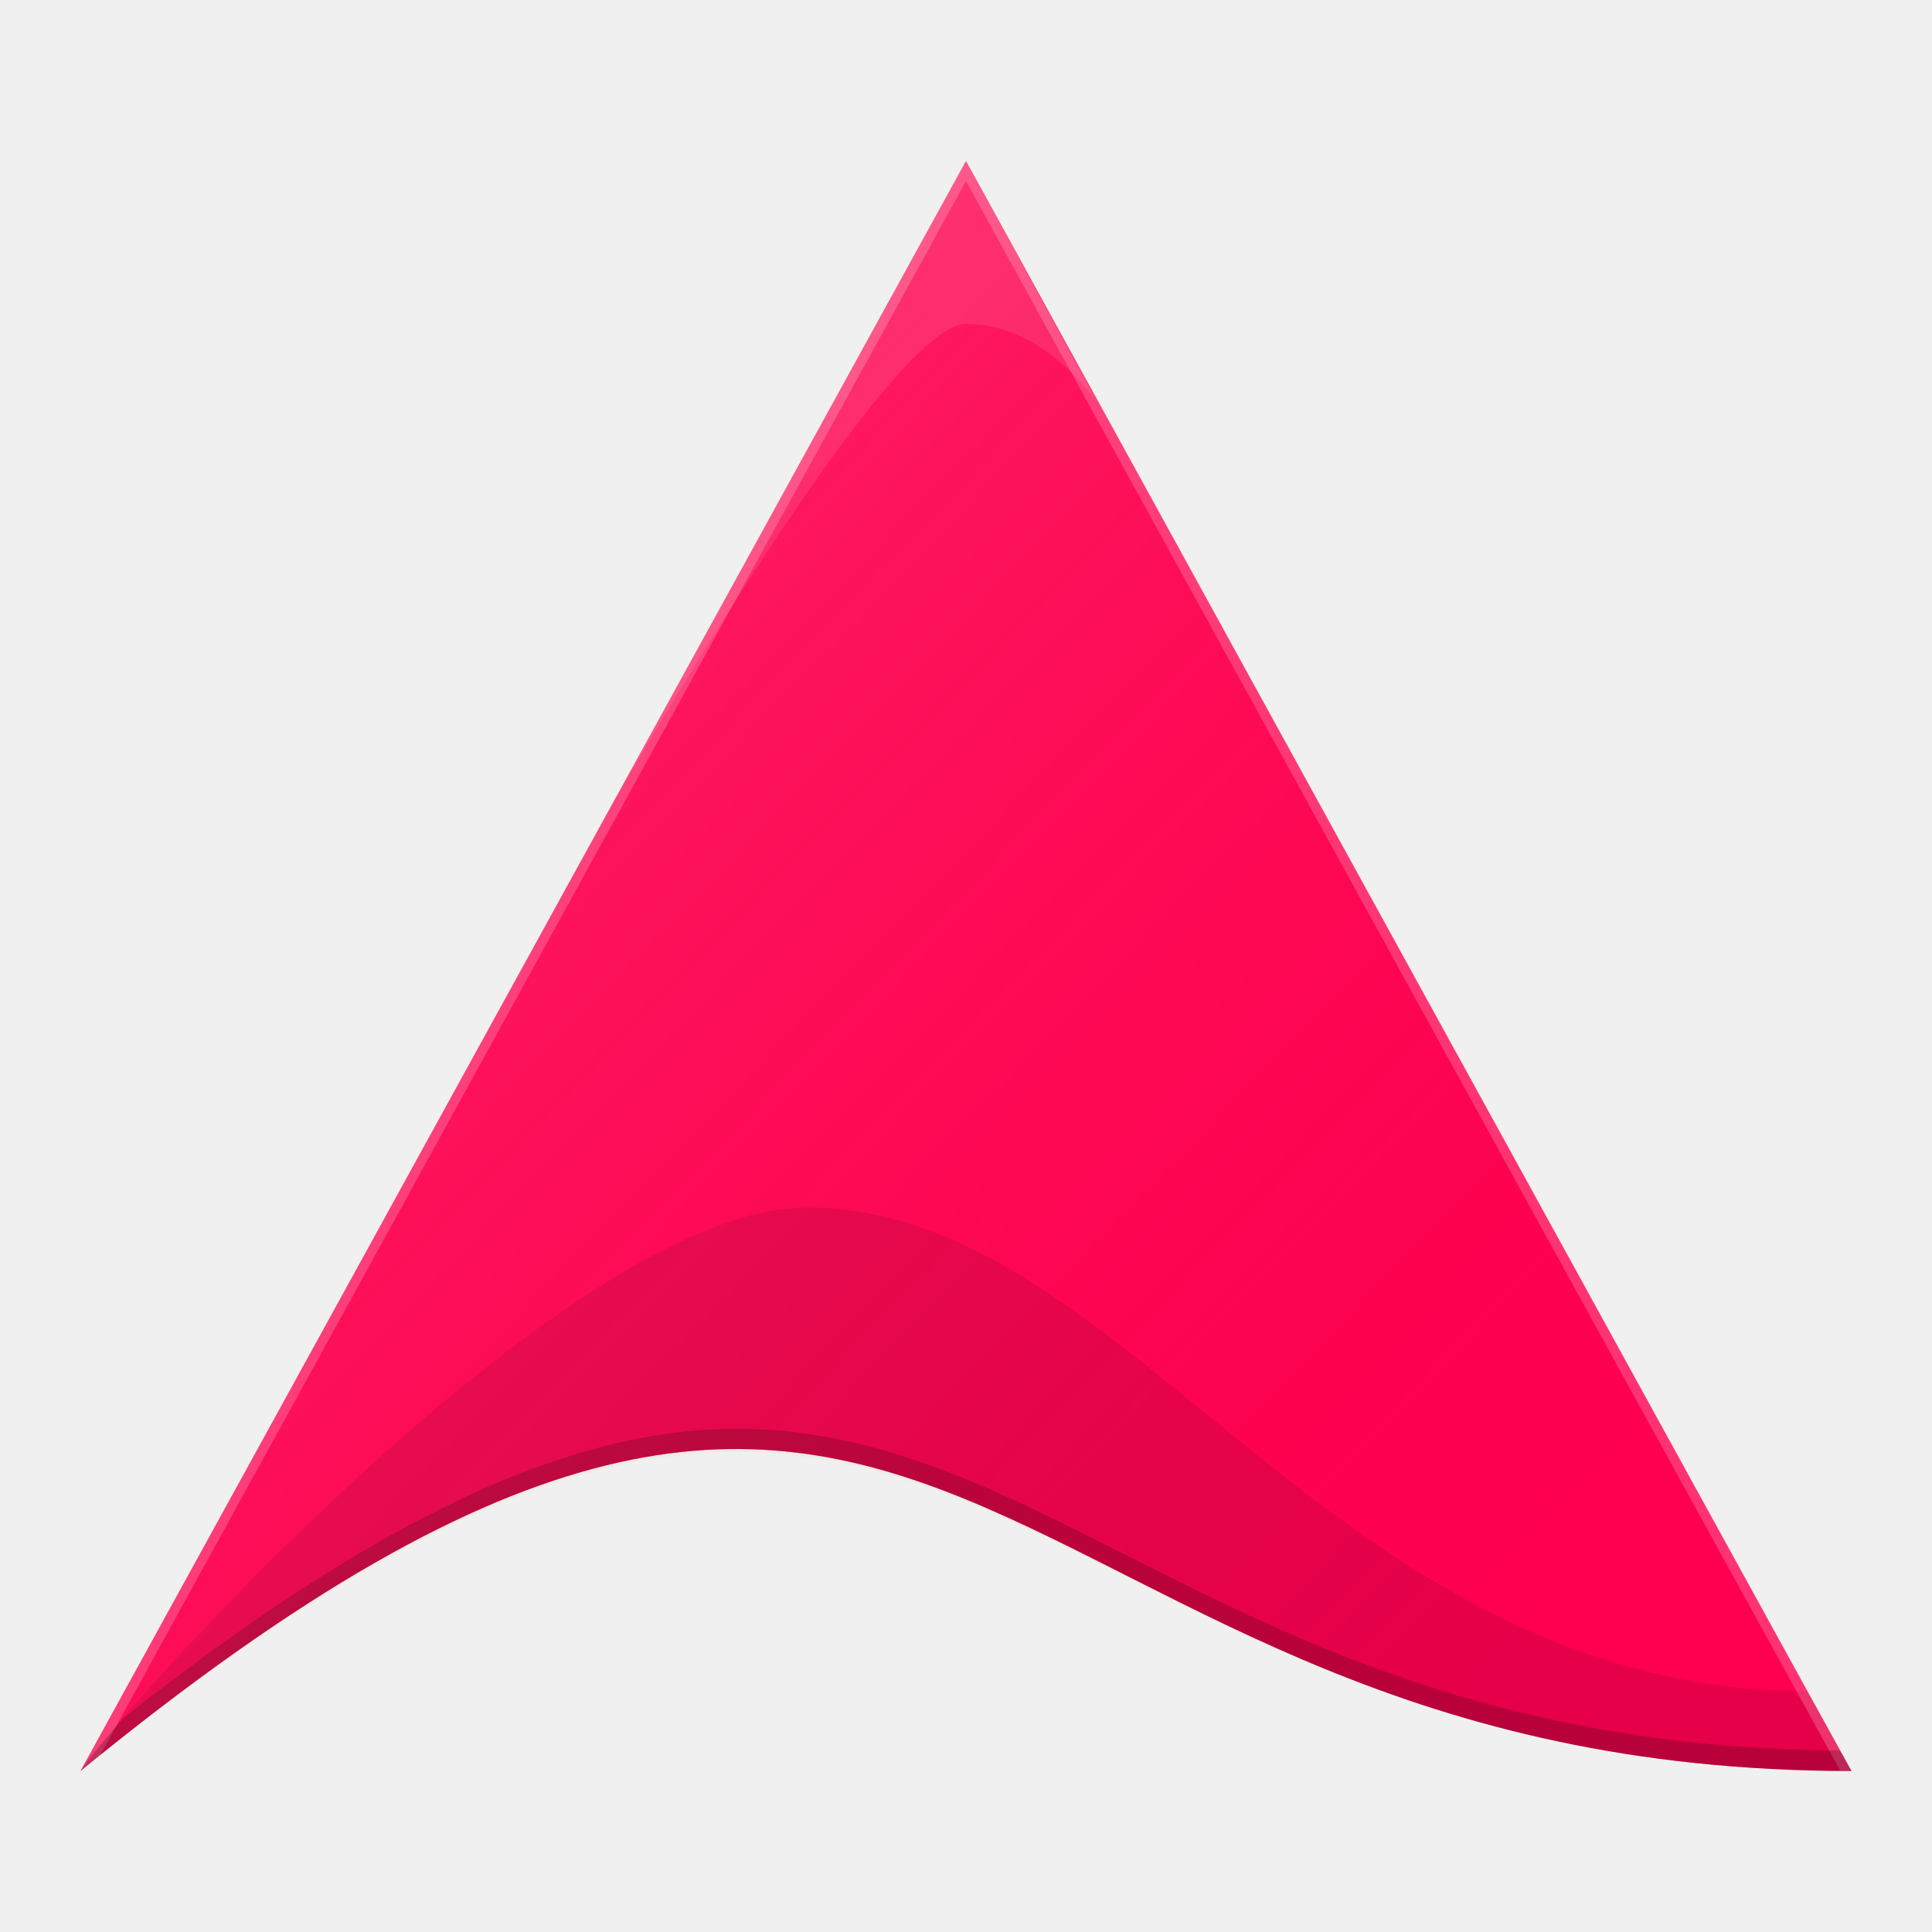
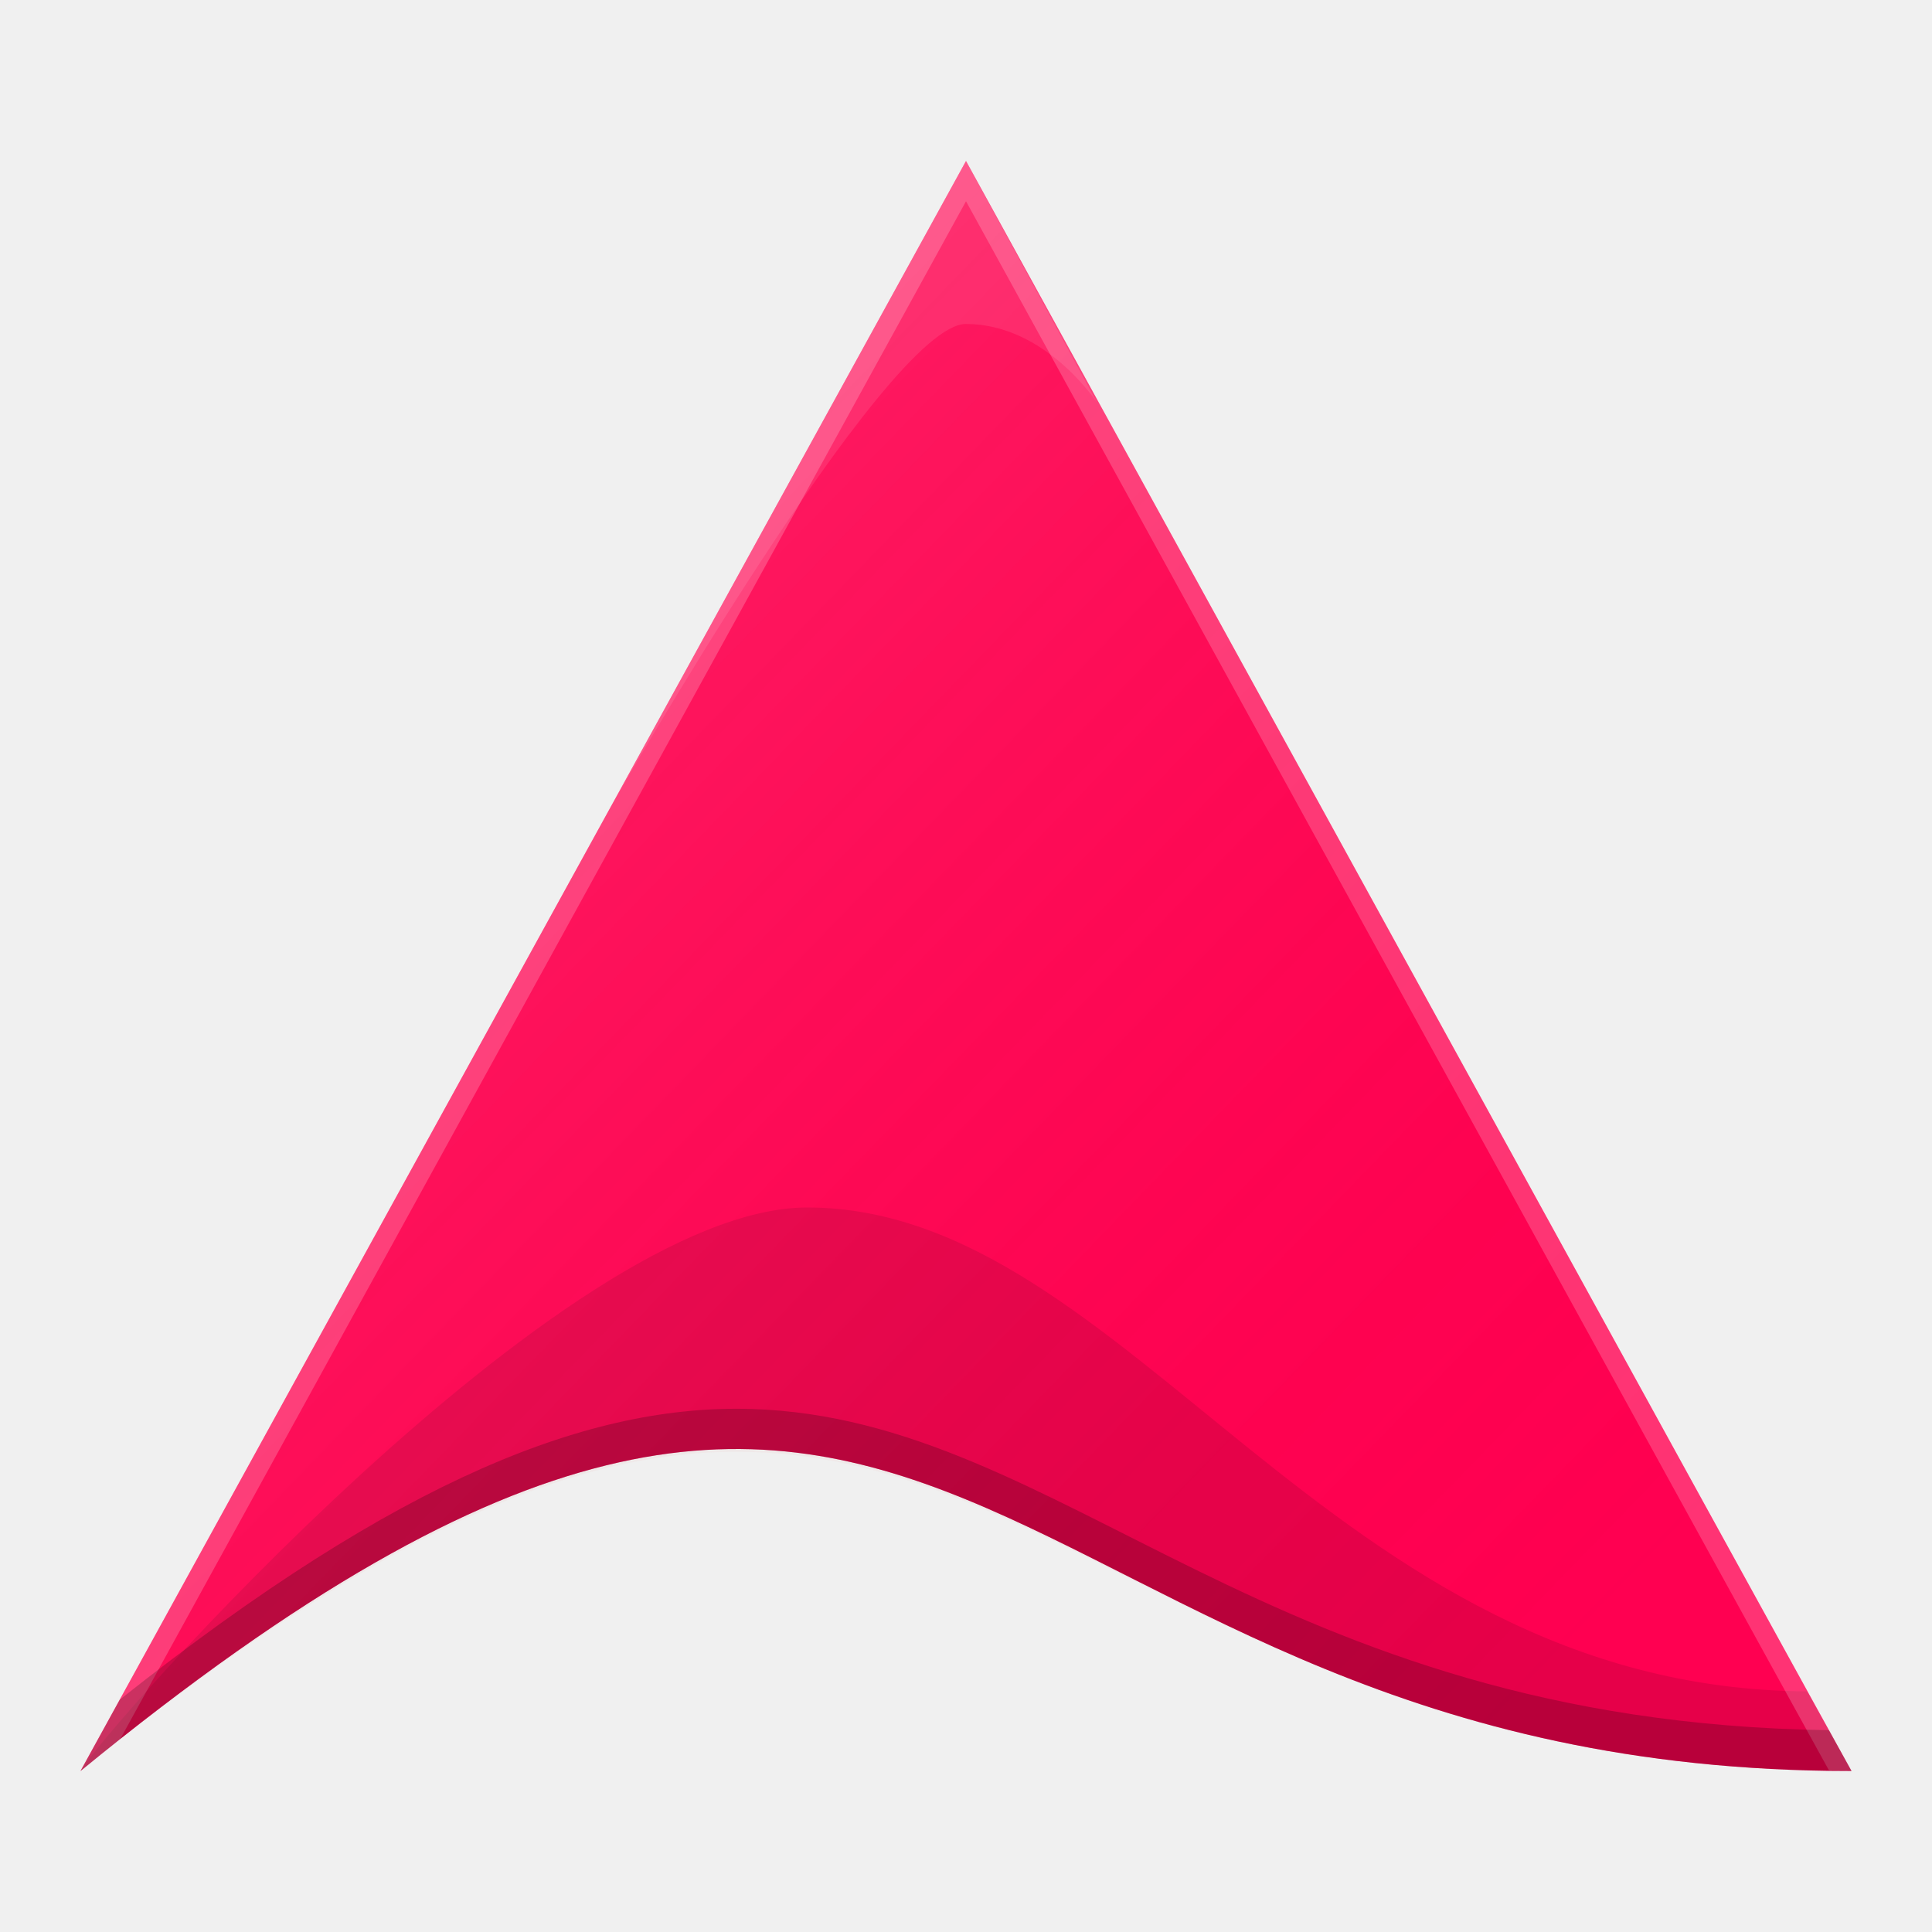
<svg xmlns="http://www.w3.org/2000/svg" xmlns:xlink="http://www.w3.org/1999/xlink" width="48" height="48" id="svg2985" version="1.1">
  <defs id="defs2987">
    <linearGradient id="linearGradient3859">
      <stop style="stop-color:#ffffff;stop-opacity:0.078;" offset="0" id="stop3861" />
      <stop style="stop-color:#ffffff;stop-opacity:0.078;" offset="1" id="stop3863" />
    </linearGradient>
-     <linearGradient xlink:href="#linearGradient4165" id="linearGradient3009" gradientUnits="userSpaceOnUse" gradientTransform="matrix(0.4637681,0,0,0.4789423,1.11199,-480.5416)" x1="7" y1="1011.362" x2="41" y2="1045.362" />
+     <linearGradient xlink:href="#linearGradient4165" id="linearGradient3009" gradientUnits="userSpaceOnUse" gradientTransform="matrix(0.9275362,0,0,0.9578845,2.22398,-945.0833)" x1="7" y1="1011.362" x2="41" y2="1045.362" />
    <linearGradient id="linearGradient4165">
      <stop style="stop-color:#ffffff;stop-opacity:0.15" offset="0" id="stop4167" />
      <stop style="stop-color:#d51717;stop-opacity:0;" offset="1" id="stop4169" />
    </linearGradient>
  </defs>
  <g id="layer1" transform="translate(0,-16)">
-     <g id="g4201" transform="matrix(2,0,0,2,1.8e-7,-64)">
-       <path id="path3004-1-8" d="M 12,42 C 12,42 1.528,61.038 1,62 12,53 11.989,62 23,62 22.714,61.493 12,42 12,42 Z" style="fill:#ff0051;fill-opacity:1;stroke:none" />
-       <path id="path3857" d="m 12,42 -4.404,8.007 c 0,0 3.409,-5.983 4.403,-5.983 0.995,0 1.63,0.98 1.63,0.98 z" style="opacity:0.1;fill:#ffffff;fill-opacity:1;stroke:none" />
-       <path id="path3004-1-8-2" d="M 10.028,55 C 7.003,55 1.264,61.519 1,62 12,53 11.989,62 23,62 22.857,61.746 22.448,61.011 22.448,61.011 16.513,60.974 14.028,55 10.028,55 Z" style="opacity:0.1;fill:#000000;fill-opacity:1;stroke:none" />
-       <path id="path3346" transform="translate(0,40)" d="M 12,2 C 12,2 1.528,21.038 1,22 1.084,21.931 1.154,21.885 1.236,21.818 2.163,20.131 12,2.25 12,2.25 12,2.25 22.321,21.026 22.861,21.996 22.909,21.996 22.952,22 23,22 22.714,21.493 12,2 12,2 Z" style="fill:#ffffff;fill-opacity:0.2;stroke:none" />
-       <path id="path4151" transform="translate(0,40)" d="M 9.336,17.752 C 7.365,17.692 5.002,18.603 1.529,21.346 1.252,21.668 1.041,21.925 1,22 12,13 11.989,22 23,22 22.963,21.935 22.918,21.854 22.857,21.746 15.744,21.694 13.269,17.872 9.336,17.752 Z" style="opacity:1;fill:#000000;fill-opacity:0.2;stroke:none" />
-       <path id="circle4163-3" transform="translate(0,40)" d="M 12,2 C 12,2 7.224,10.682 4,16.545 2.791,18.744 1.144,21.737 1,22 1.574,21.53 2.11,21.124 2.621,20.76 3.106,20.408 3.56,20.112 4,19.836 c 7.521,-4.709 8.93,1.205 17.047,2.062 0.004,4.38e-4 0.008,0.002 0.012,0.002 C 21.666,21.964 22.311,22 23,22 22.973,21.952 22.148,20.451 21.949,20.09 20.063,16.668 12,2 12,2 Z" style="fill:url(#linearGradient3009);fill-opacity:1;stroke:none" />
-     </g>
+     <path style="fill:#ff0051;fill-opacity:1;stroke:none" d="M 24,20 C 24,20 3.055,58.075 2,60 24,42 23.978,60 46,60 45.427,58.986 24,20 24,20 Z" id="path3004-1-8" />
+     <path style="opacity:0.1;fill:#ffffff;fill-opacity:1;stroke:none" d="m 24,20 -8.809,16.014 c 0,0 6.817,-11.965 8.806,-11.965 1.989,0 3.26,1.959 3.26,1.959 z" id="path3857" />
+     <path style="opacity:0.1;fill:#000000;fill-opacity:1;stroke:none" d="M 20.055,46 C 14.006,46 2.528,59.038 2,60 24,42 23.978,60 46,60 45.714,59.493 44.895,58.022 44.895,58.022 33.025,57.948 28.055,46 20.055,46 Z" id="path3004-1-8-2" />
+     <path style="fill:url(#linearGradient3009);fill-opacity:1;stroke:none" d="M 24,20 C 24,20 14.449,37.364 8,49.09 5.582,53.487 2.288,59.475 2,60 3.149,59.06 4.22,58.249 5.242,57.52 6.212,56.816 7.119,56.223 8,55.672 c 15.041,-9.418 17.859,2.41 34.094,4.125 0.008,8.76e-4 0.015,0.003 0.023,0.004 C 43.333,59.928 44.623,60 46,60 45.945,59.903 44.297,56.902 43.898,56.18 40.126,49.337 24,20 24,20 Z" id="circle4163-3" />
+     <path style="fill:#ffffff;fill-opacity:0.2;stroke:none" d="M 24 4 C 24 4 3.055 42.075 2 44 C 2.335 43.726 2.65 43.486 2.975 43.229 C 5.59 38.468 24 5 24 5 C 24 5 43.879 41.17 45.441 43.986 C 45.63 43.989 45.808 44 46 44 C 45.427 42.986 24 4 24 4 z " transform="translate(0,16)" id="path4154" />
+     <path style="fill:#000000;fill-opacity:0.2;stroke:none" d="M 18.67 35.006 C 14.706 34.885 9.985 36.671 2.975 42.229 C 2.853 42.449 2.047 43.915 2 44 C 24 26 23.978 44 46 44 C 45.985 43.974 45.482 43.06 45.441 42.986 C 31.428 42.786 26.484 35.245 18.67 35.006 z " transform="translate(0,16)" id="path4159" />
  </g>
</svg>
